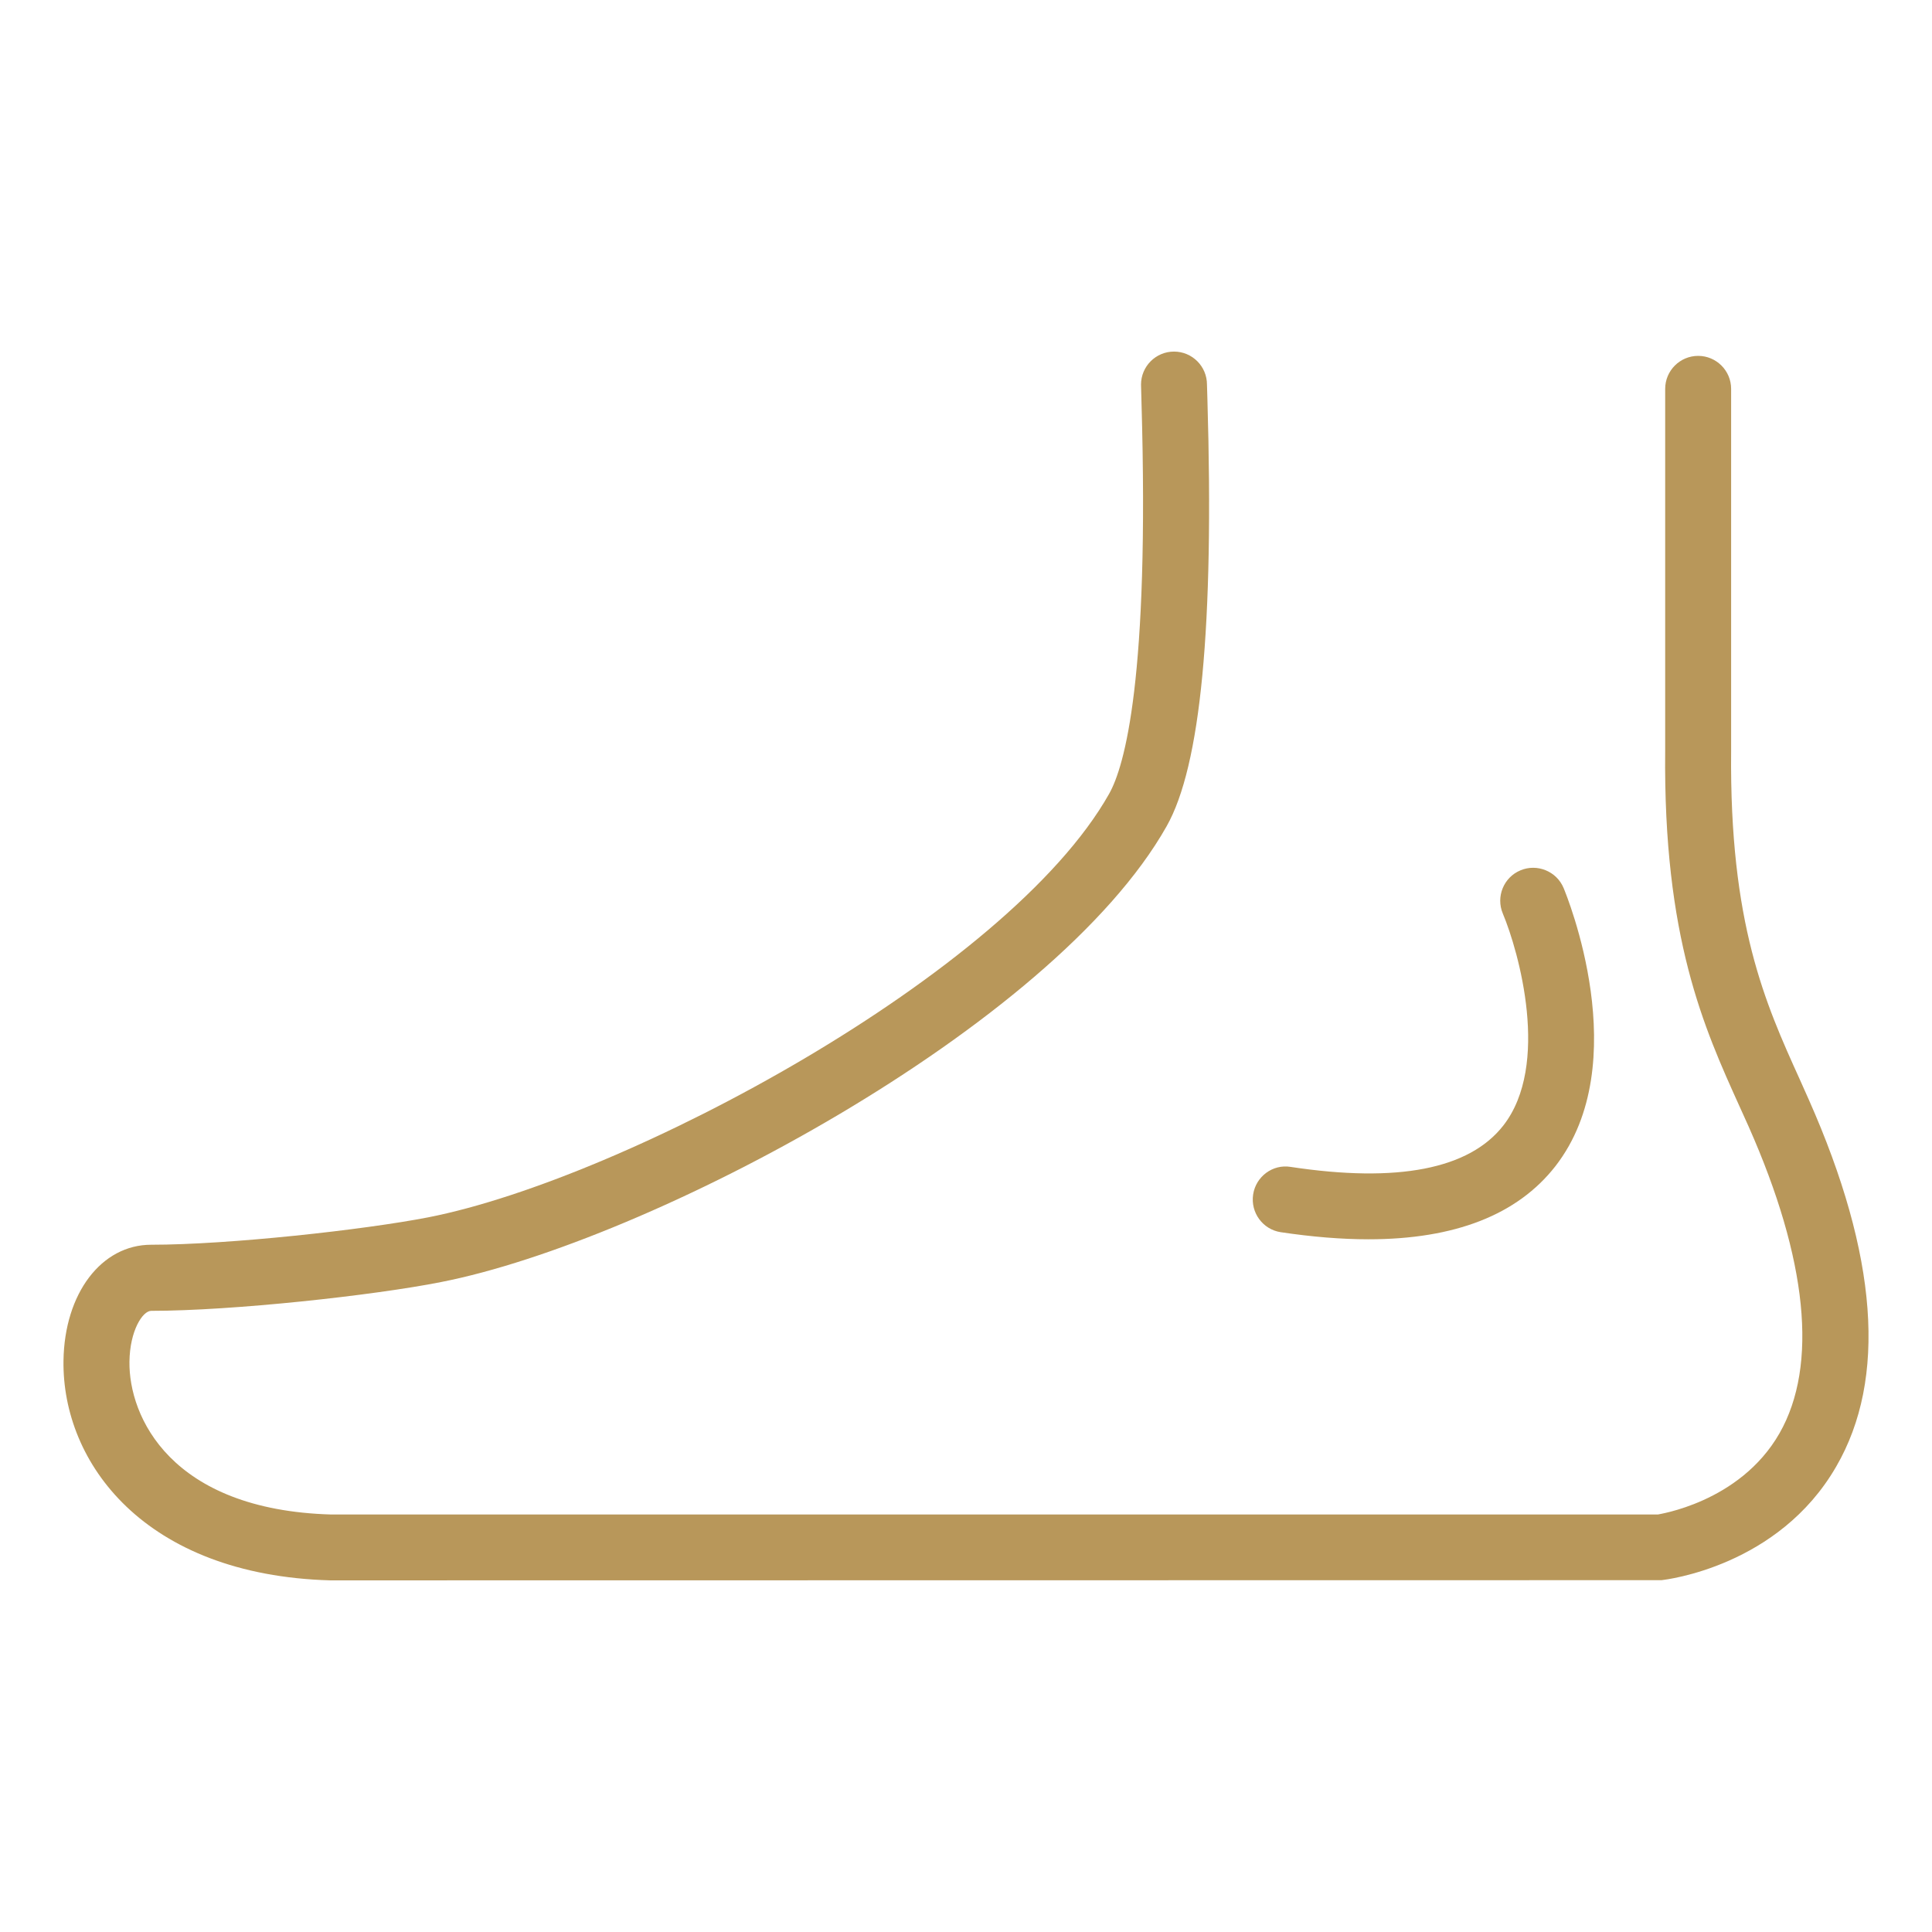
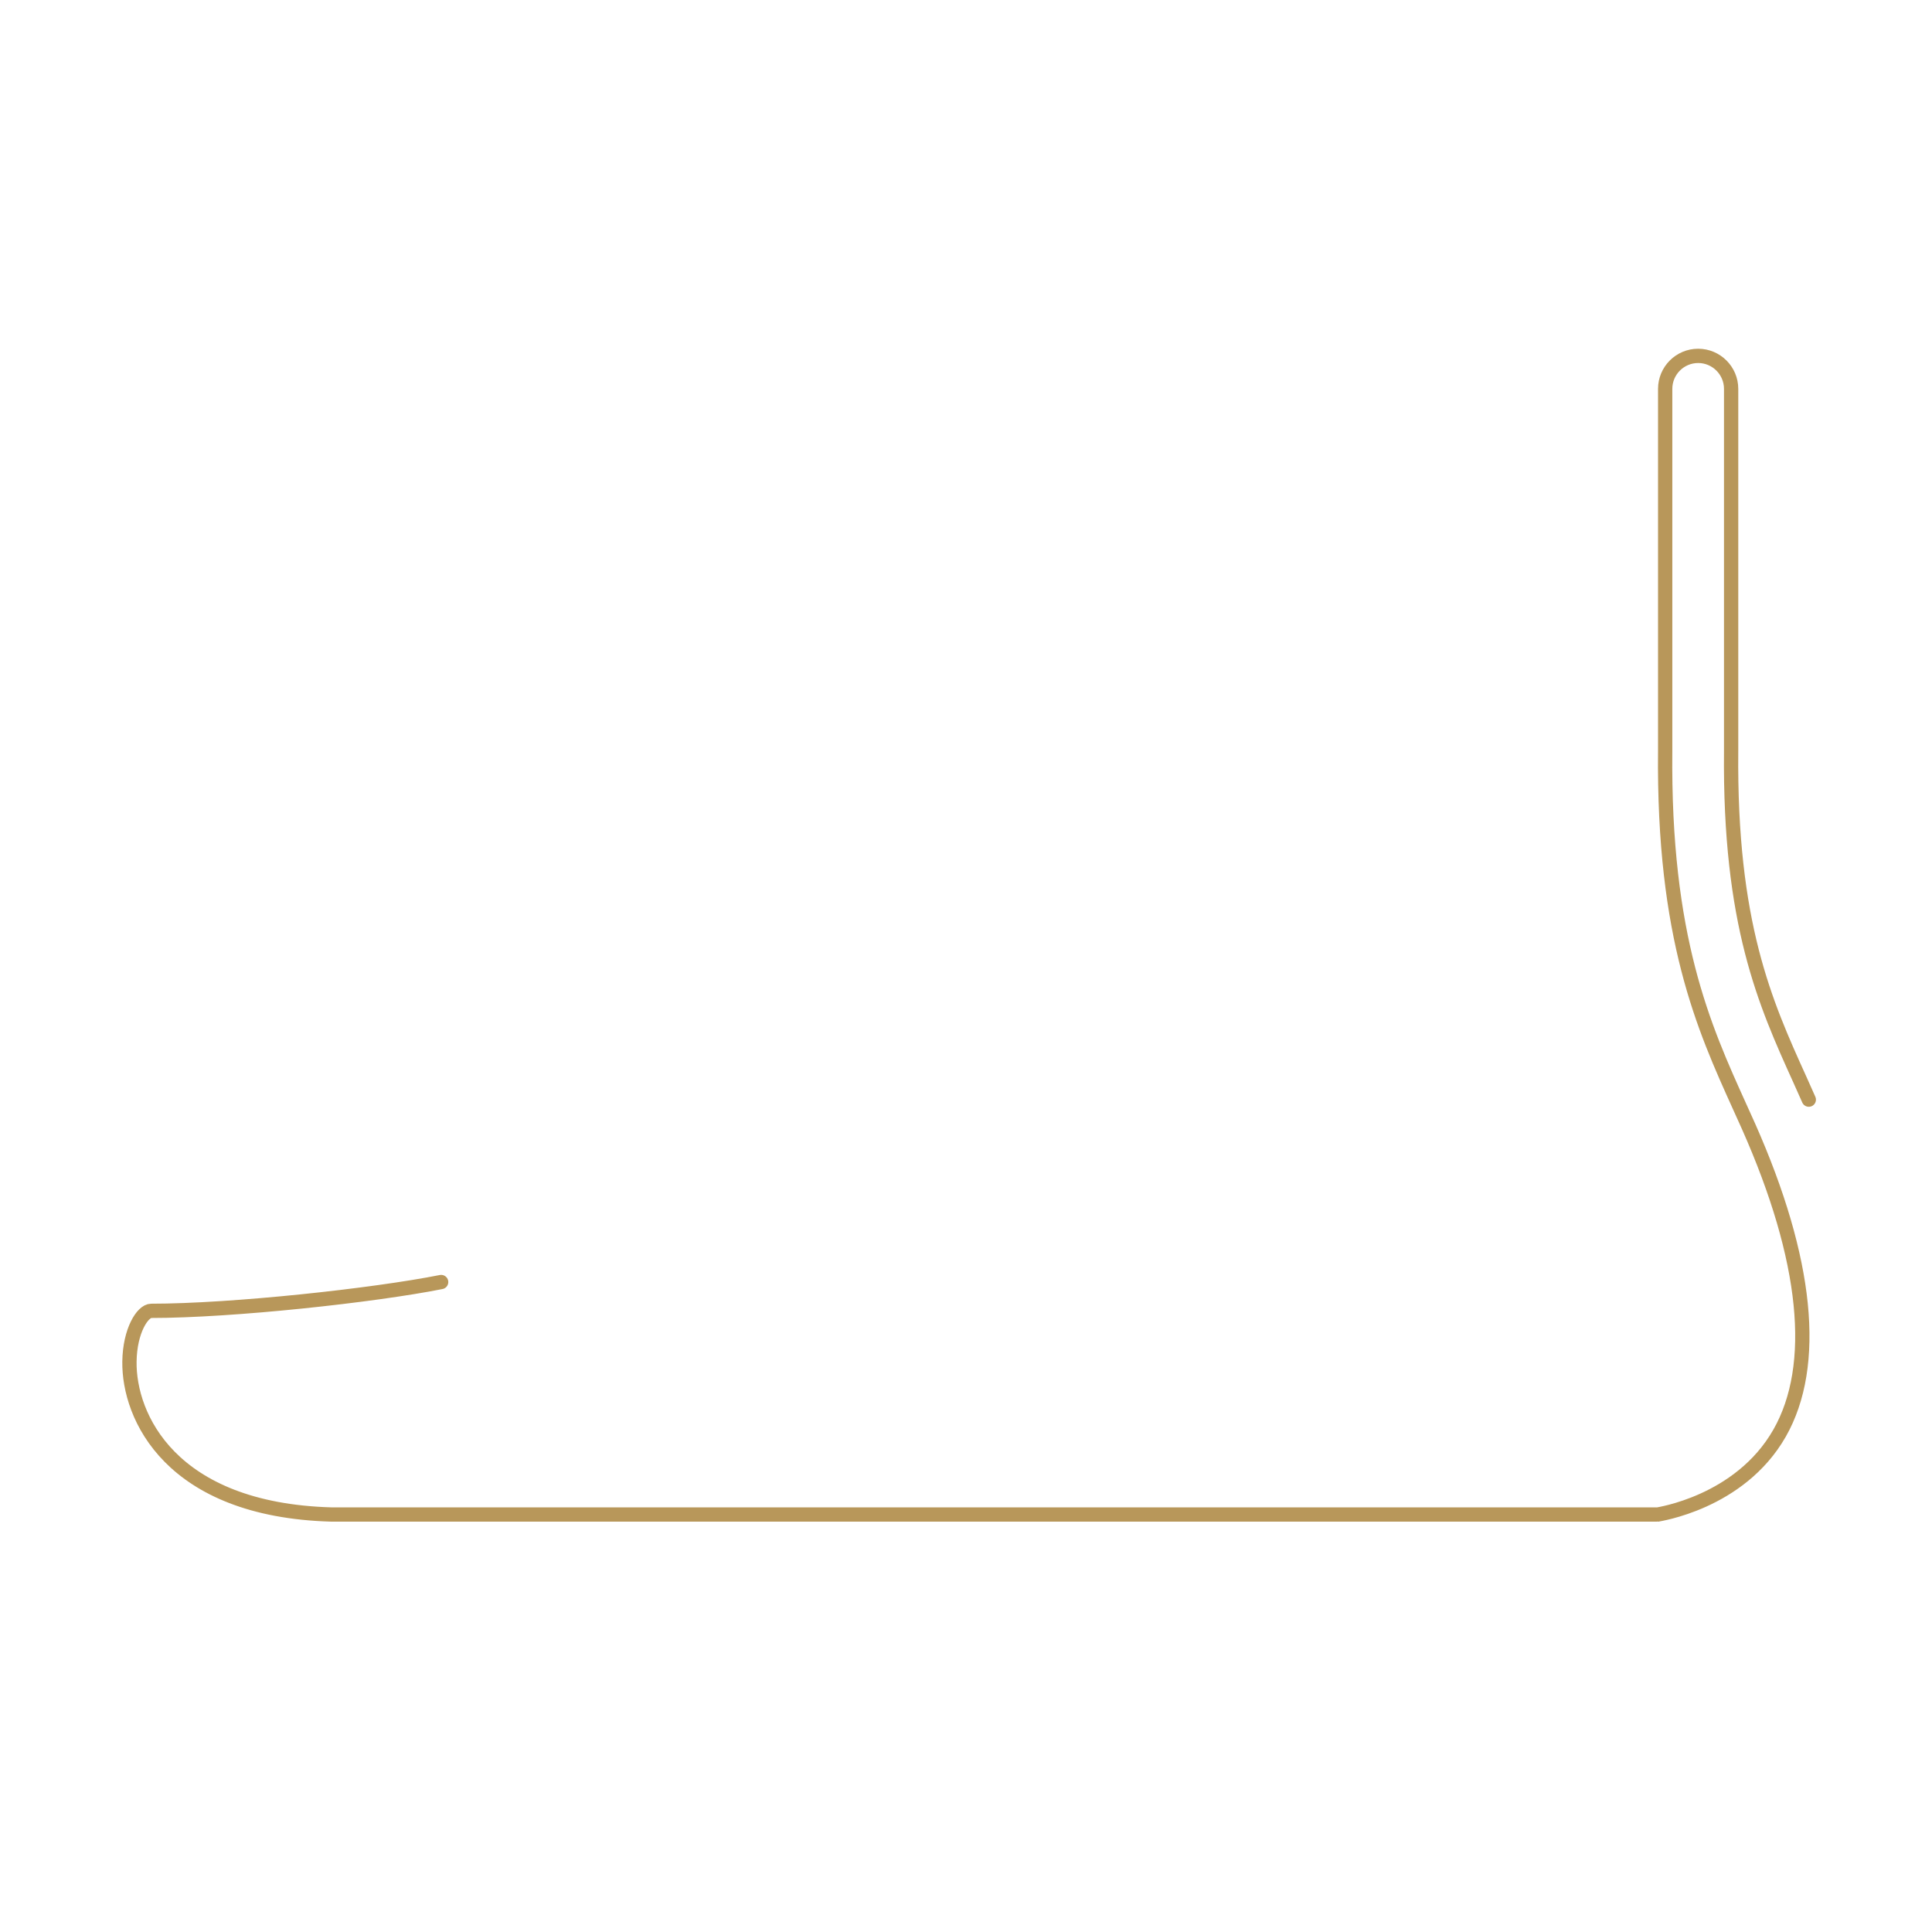
- <svg xmlns="http://www.w3.org/2000/svg" viewBox="-6 -6 182.649 182.649" fill="#B8975A">
-   <path d="M165.002,97.959l-0.853-1.912c-3.27-7.222-6.649-14.705-6.49-31.055v-34.23c0-1.72-1.401-3.118-3.118-3.118 s-3.117,1.397-3.117,3.118v34.2c-0.183,17.695,3.653,26.177,7.039,33.655l0.846,1.875c5.572,12.562,6.583,22.578,2.93,28.996 c-3.788,6.638-11.601,7.679-11.497,7.691H25.312c-15.208-0.433-19.147-9.286-19.074-14.45c0.037-2.935,1.248-4.804,2.058-4.804 c7.669,0,21.032-1.455,27.41-2.723c19.592-3.836,57.859-24.076,68.582-43.083c3.233-5.712,4.494-18.91,3.86-40.347l-0.042-1.416 c0-1.72-1.395-3.118-3.118-3.118c-1.717,0-3.117,1.397-3.117,3.118l0.042,1.595c0.768,26.208-1.589,34.486-3.057,37.095 c-9.59,17.013-45.802,36.389-64.353,40.036c-6.104,1.188-18.882,2.594-26.208,2.594c-4.713,0-8.199,4.598-8.293,10.955 c-0.137,9.669,7.663,20.276,25.215,20.775l125.865-0.018c0.451-0.055,11.064-1.291,16.515-10.748 C172.401,124.35,171.531,112.683,165.002,97.959z" />
-   <path d="M115.083,110.491c2.984,0.445,5.742,0.67,8.288,0.67c8.165,0,14.084-2.313,17.67-6.904 c7.594-9.756,1.06-25.633,0.78-26.306c-0.658-1.583-2.503-2.332-4.074-1.672c-1.595,0.661-2.338,2.497-1.675,4.08 c1.522,3.632,4.513,14.325,0.049,20.049c-3.215,4.116-9.979,5.443-20.106,3.909c-1.692-0.28-3.288,0.913-3.544,2.605 C112.209,108.64,113.385,110.235,115.083,110.491z" />
+ <svg xmlns="http://www.w3.org/2000/svg" viewBox="-6 -6 182.649 182.649" fill="none" stroke="#B8975A" stroke-width="1.35" stroke-linejoin="round" stroke-linecap="round">
+   <path d="M165.002,97.959l-0.853-1.912c-3.27-7.222-6.649-14.705-6.49-31.055v-34.23c0-1.72-1.401-3.118-3.118-3.118 s-3.117,1.397-3.117,3.118v34.2c-0.183,17.695,3.653,26.177,7.039,33.655l0.846,1.875c5.572,12.562,6.583,22.578,2.93,28.996 c-3.788,6.638-11.601,7.679-11.497,7.691H25.312c-15.208-0.433-19.147-9.286-19.074-14.45c0.037-2.935,1.248-4.804,2.058-4.804 c7.669,0,21.032-1.455,27.41-2.723" />
</svg>
